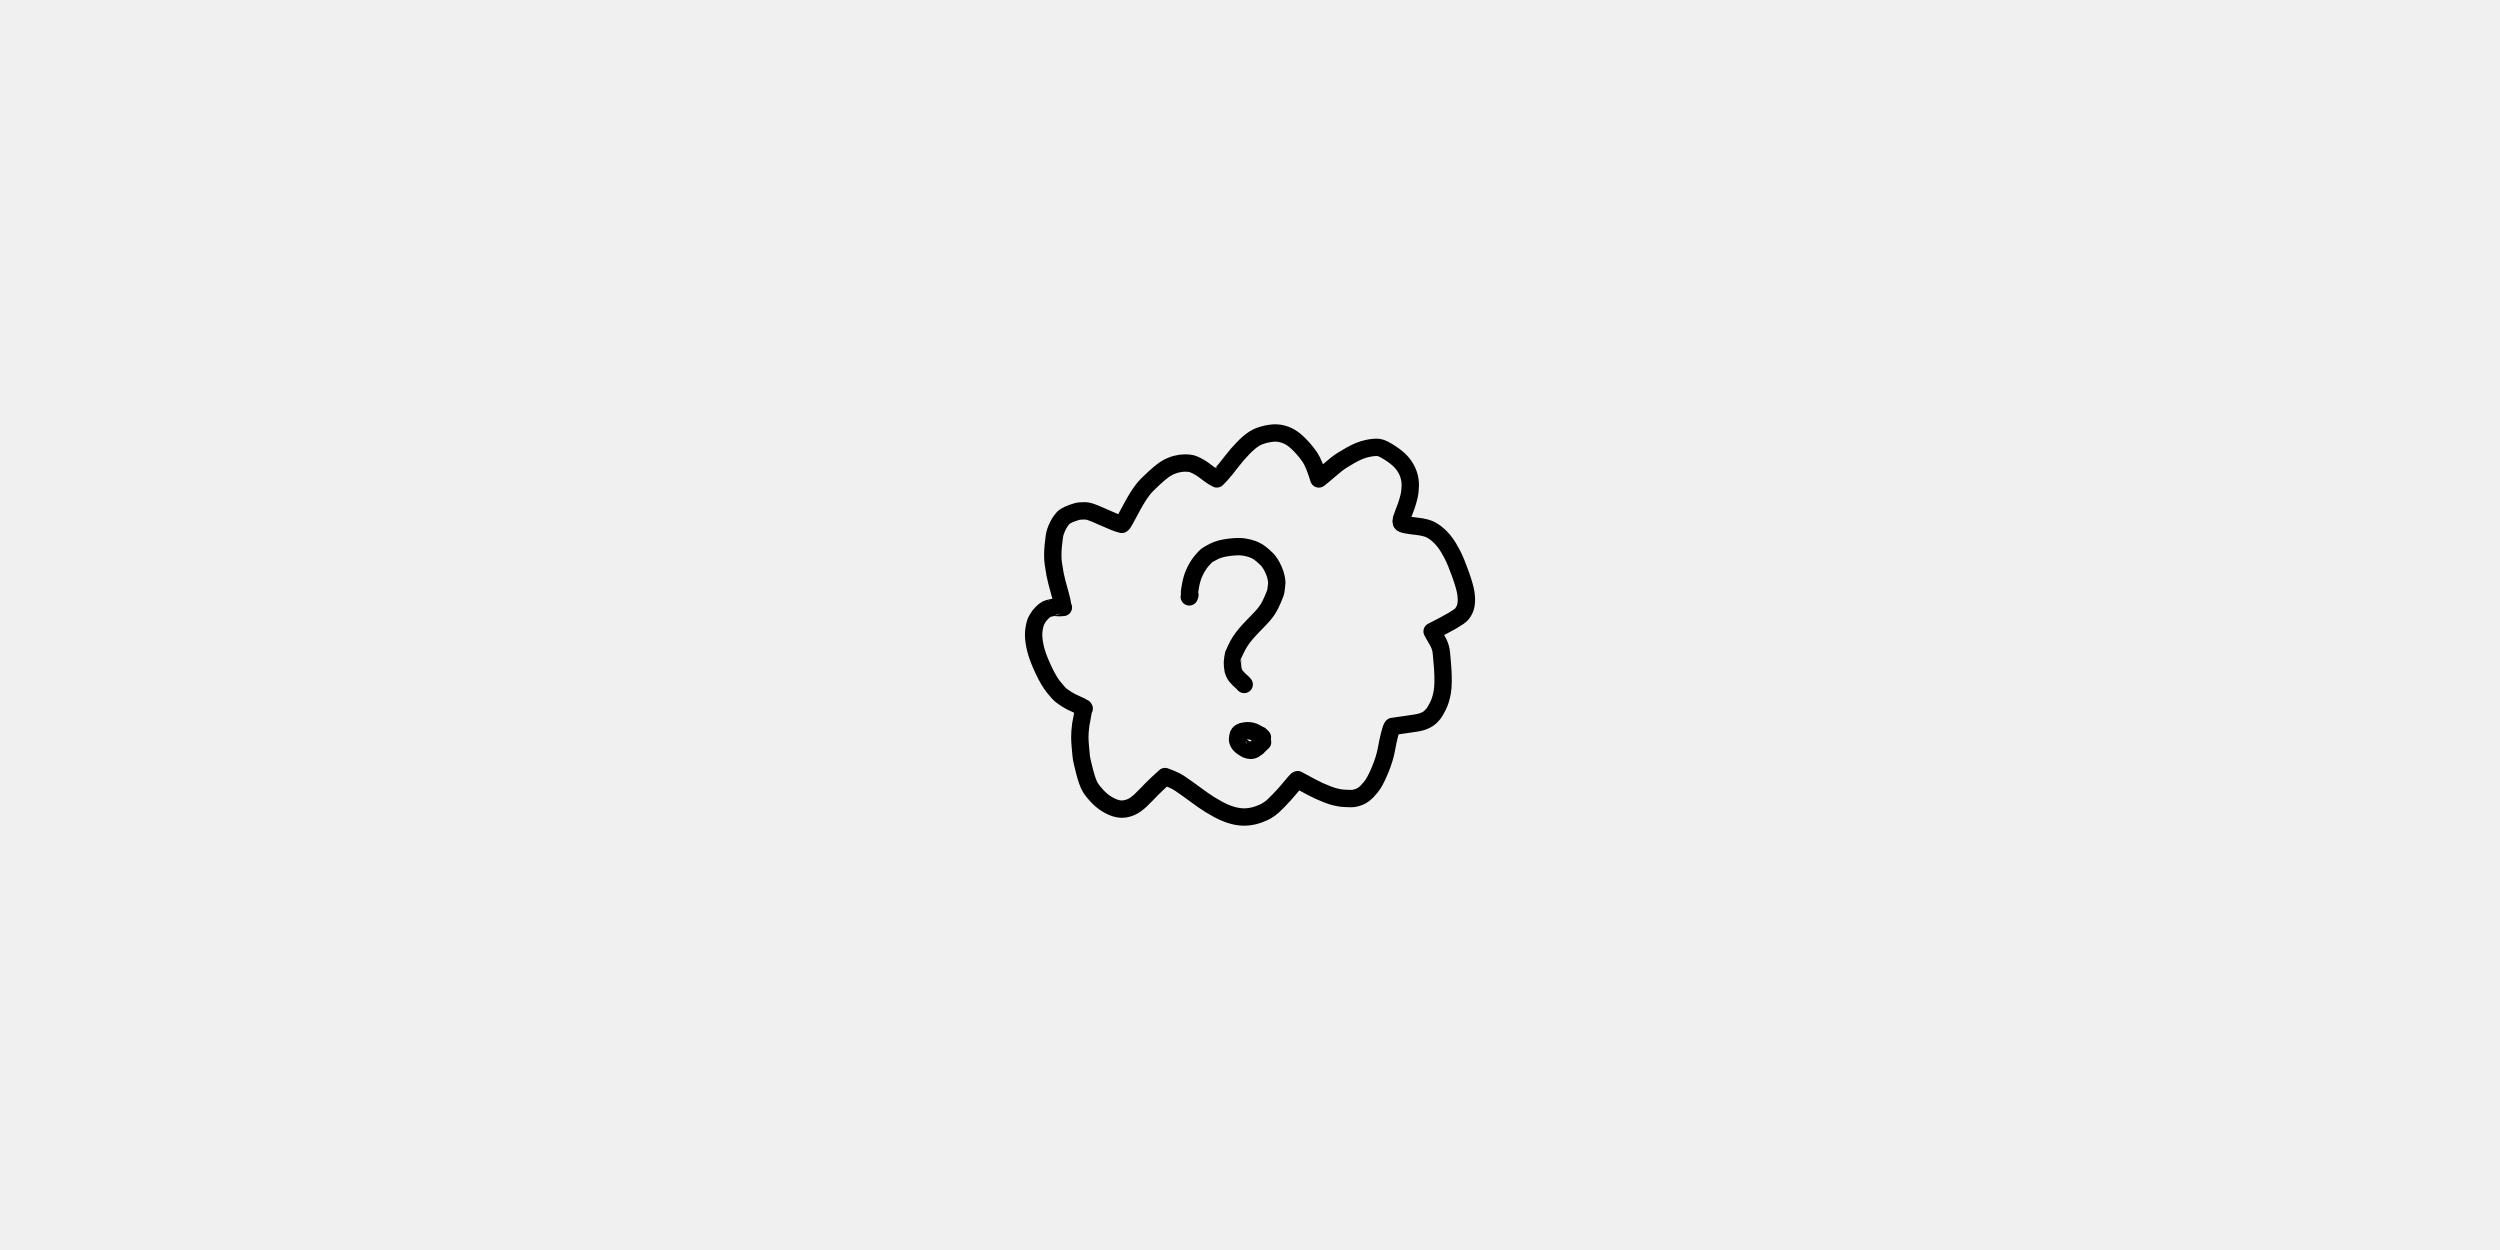
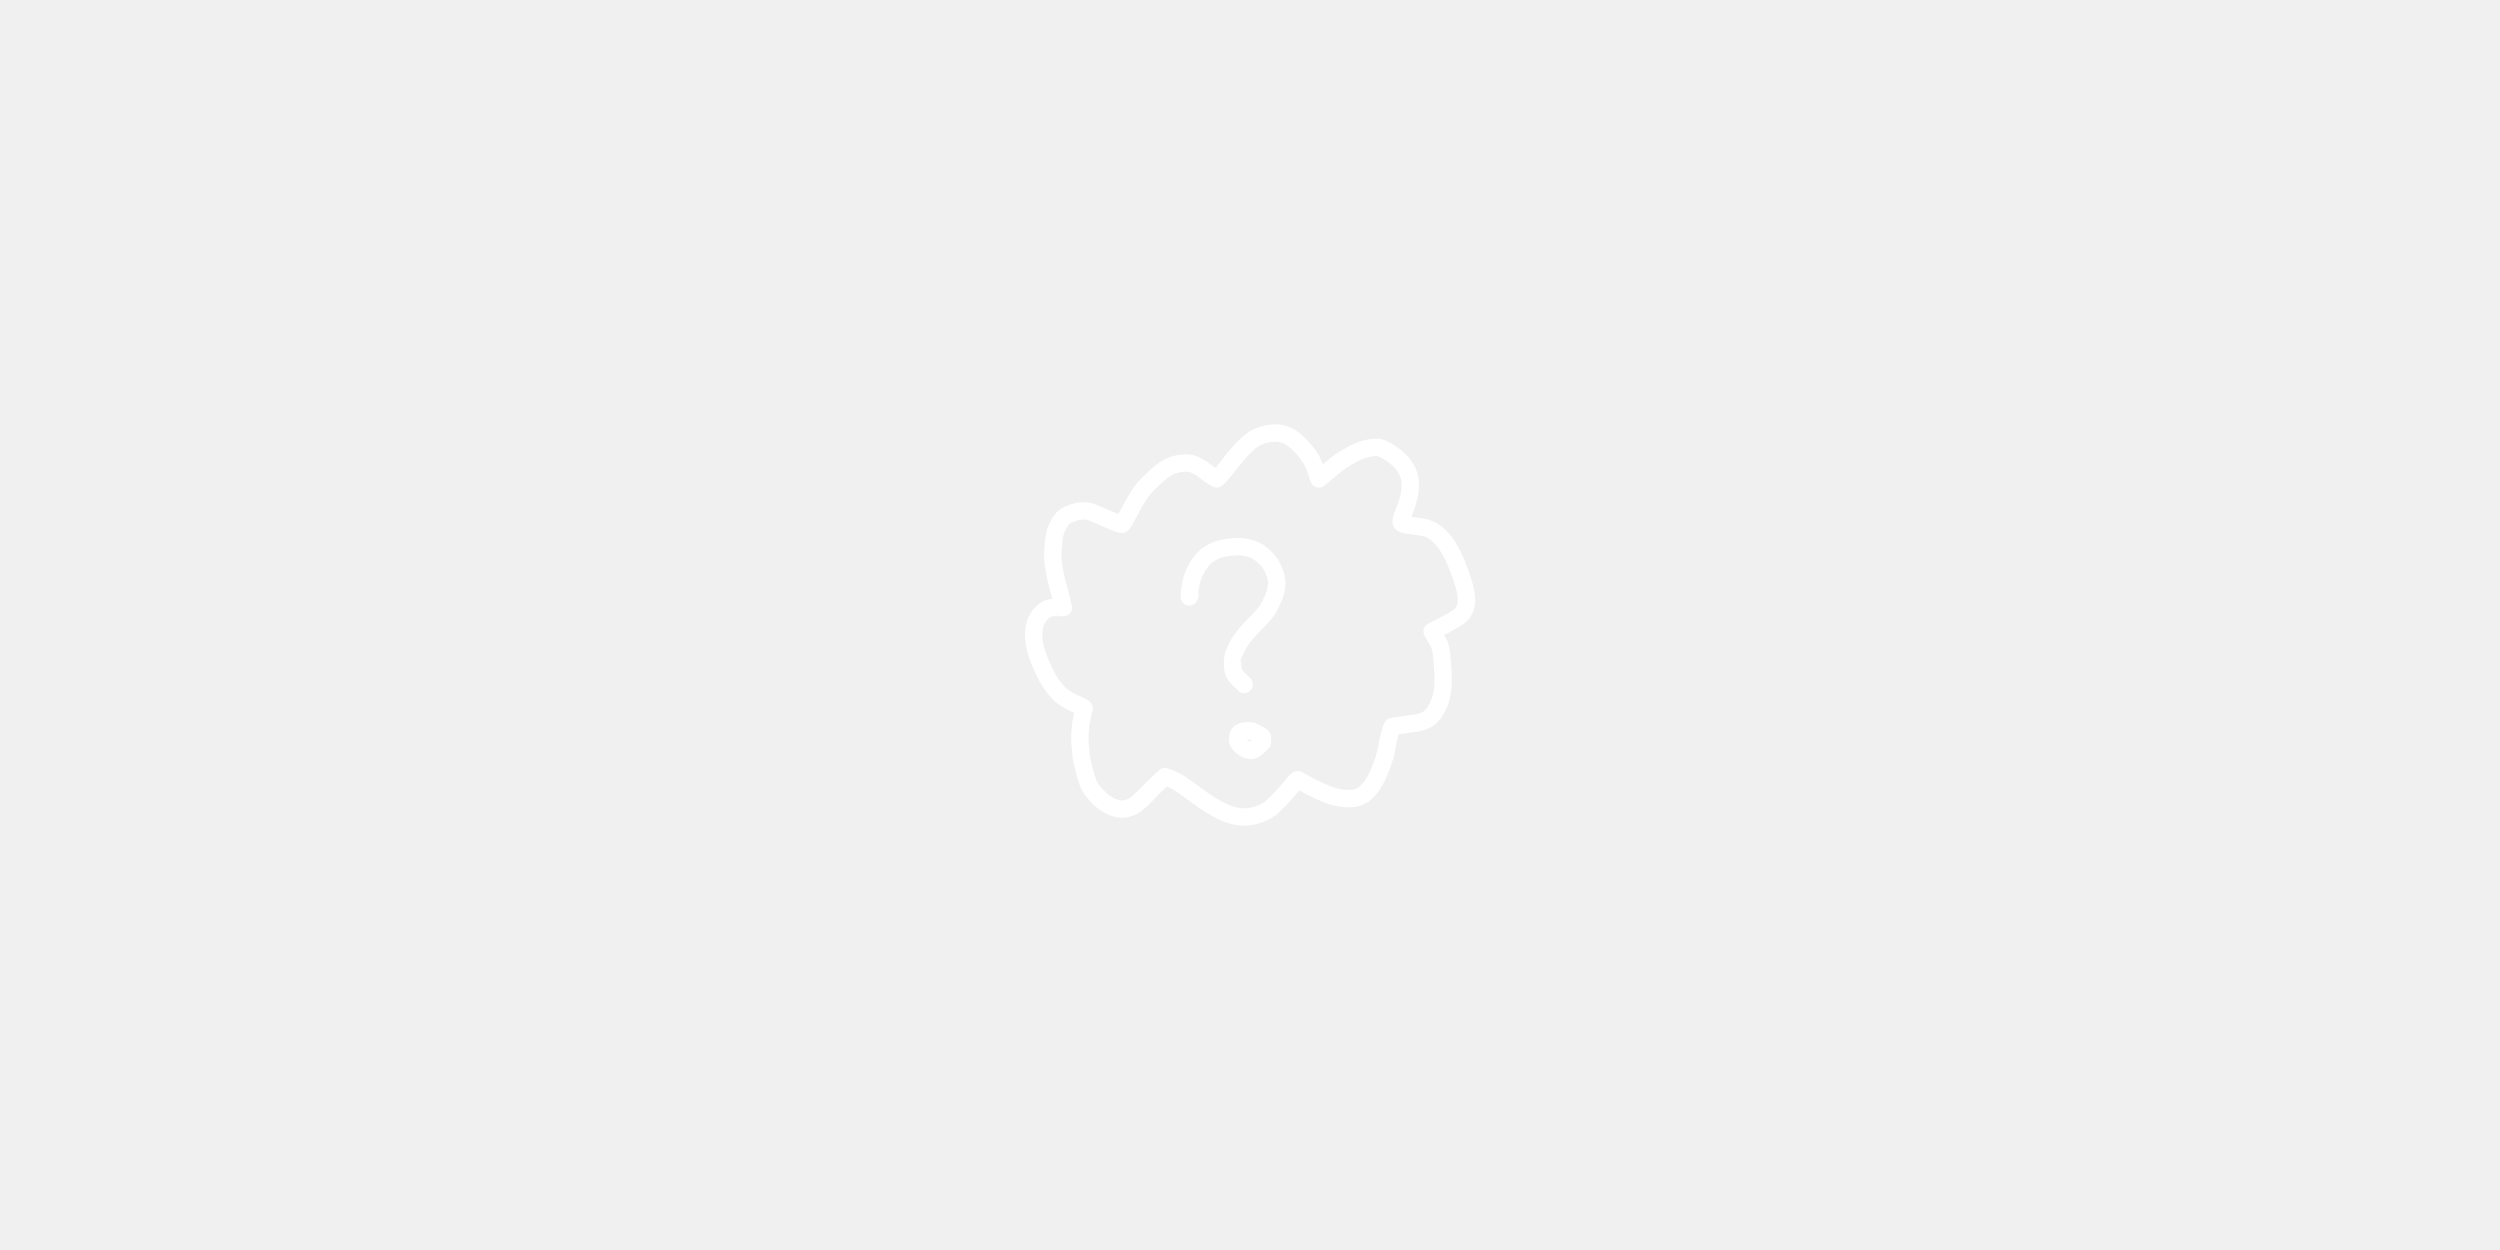
<svg xmlns="http://www.w3.org/2000/svg" version="1.1" id="Layer_1" x="0px" y="0px" viewBox="0 0 960 480" style="enable-background:new 0 0 960 480;" xml:space="preserve">
  <defs id="defs1303" />
  <g id="Purpose" opacity="1" transform="matrix(1.333333,0,0,1.333333,200.1804,-701.3393)">
-     <path id="STROKE_da820af3-8e53-489b-844c-b5a86367de8c" opacity="1" fill="none" stroke="#000000" stroke-width="5" stroke-opacity="1" stroke-linecap="round" stroke-linejoin="round" d="m 162.117,730.076 -0.319,-0.292 q -0.338,-0.294 -1.97,-0.977 -1.632,-0.682 -2.856,-1.49 -1.225,-0.809 -1.73,-1.234 -0.505,-0.426 -1.922,-2.176 -1.417,-1.751 -2.935,-4.992 -1.519,-3.242 -2.134,-5.489 -0.614,-2.248 -0.699,-4.201 -0.084,-1.953 0.621,-4.165 0.095,-0.179 0.497,-0.917 0.402,-0.737 1.219,-1.574 0.816,-0.836 1.368,-1.099 0.552,-0.262 1.246,-0.382 0.694,-0.119 0.748,-0.168 0.054,-0.05 0.949,0.055 0.896,0.104 1.92,-0.037 -0.013,-0.028 -0.41,-1.739 -0.398,-1.711 -0.777,-2.984 -0.379,-1.273 -0.713,-2.629 -0.335,-1.357 -0.517,-2.297 -0.182,-0.94 -0.483,-3.013 -0.302,-2.073 -0.017,-5.092 0.284,-3.02 0.609,-3.98 0.324,-0.959 0.741,-1.782 0.417,-0.824 0.838,-1.405 0.42,-0.581 0.645,-0.813 0.225,-0.232 0.741,-0.574 0.515,-0.341 1.913,-0.875 1.398,-0.535 2.339,-0.588 0.942,-0.053 1.418,-0.043 0.476,0.01 1.348,0.257 0.872,0.248 3.246,1.316 2.373,1.069 3.662,1.585 1.289,0.517 2.246,0.738 0.132,-0.052 0.381,-0.377 0.249,-0.325 1.092,-1.928 0.843,-1.602 1.722,-3.183 0.878,-1.581 1.492,-2.537 0.613,-0.955 1.424,-2.039 0.811,-1.084 3.201,-3.268 2.39,-2.185 3.7,-2.913 1.309,-0.728 2.642,-1.078 1.333,-0.35 2.568,-0.346 1.234,0.005 1.91,0.193 0.676,0.188 1.675,0.719 0.998,0.531 1.724,1.073 0.727,0.542 1.71,1.274 0.984,0.733 2.123,1.317 0.085,-0.031 1.18,-1.229 1.096,-1.199 2.864,-3.509 1.768,-2.309 3.484,-4.074 1.717,-1.765 3.124,-2.683 1.407,-0.919 3.598,-1.41 2.19,-0.492 3.804,-0.228 1.614,0.263 3.035,1.08 1.421,0.818 3.029,2.518 1.608,1.7 2.742,3.388 1.134,1.689 2.516,6.158 0.612,-0.466 1.29,-1.035 0.678,-0.568 1.662,-1.417 0.984,-0.849 2.186,-1.814 1.202,-0.964 3.924,-2.512 2.722,-1.549 4.915,-1.999 2.194,-0.45 3.32,-0.274 1.126,0.176 3.415,1.688 2.289,1.511 3.442,2.981 1.153,1.469 1.683,3.067 0.529,1.599 0.501,3.276 -0.029,1.677 -0.368,3.11 -0.34,1.434 -0.81,2.767 -0.47,1.334 -0.842,2.233 -0.373,0.9 -0.509,1.392 -0.137,0.493 -0.131,0.67 0.005,0.177 0.108,0.501 0.058,0.348 1.61,0.613 1.552,0.265 2.775,0.38 1.224,0.116 2.668,0.488 1.445,0.372 2.897,1.509 1.451,1.137 2.542,2.587 1.091,1.45 2.159,3.529 1.068,2.078 2.36,5.706 1.293,3.628 1.558,5.483 0.266,1.856 0.033,3.325 -0.233,1.47 -1.241,2.683 -1.008,1.214 -8.52,4.982 0.104,0.256 0.497,0.917 0.393,0.661 0.733,1.245 0.339,0.584 0.561,1.033 0.222,0.448 0.309,0.665 0.087,0.216 0.34,0.998 0.252,0.782 0.581,5.446 0.329,4.664 -0.089,7.108 -0.418,2.445 -1.306,4.18 -0.888,1.735 -1.367,2.252 -0.478,0.517 -0.861,0.902 -0.383,0.384 -1.402,0.878 -1.019,0.495 -2.528,0.738 -1.509,0.244 -3.217,0.48 -1.708,0.237 -3.683,0.531 -0.27,0.189 -0.775,2.105 -0.506,1.915 -0.966,4.525 -0.46,2.609 -1.874,6.013 -1.415,3.403 -2.62,4.844 -1.206,1.441 -1.912,1.971 -0.706,0.53 -1.422,0.815 -0.716,0.285 -1.476,0.425 -0.759,0.14 -2.95,-0.006 -2.19,-0.146 -4.695,-1.118 -2.504,-0.972 -4.582,-2.088 -2.077,-1.115 -4.019,-2.165 l -0.239,0.11 q -0.74,0.77 -2.073,2.397 -1.334,1.626 -3.135,3.483 -1.802,1.857 -2.446,2.289 -0.643,0.433 -1.199,0.777 -0.555,0.344 -2.132,0.931 -1.576,0.587 -3.358,0.737 -1.781,0.151 -3.862,-0.369 -2.081,-0.52 -4.488,-1.817 -2.407,-1.297 -4.394,-2.714 -1.987,-1.416 -4.389,-3.176 -2.403,-1.76 -3.588,-2.344 -1.185,-0.584 -2.894,-1.199 -0.175,0.125 -2.002,1.838 -1.826,1.712 -3.461,3.454 -1.634,1.741 -2.994,2.736 -1.359,0.994 -3.139,1.288 -1.779,0.294 -3.874,-0.694 -2.095,-0.987 -3.656,-2.575 -1.561,-1.588 -2.366,-2.868 -0.806,-1.28 -1.68,-4.636 -0.875,-3.356 -0.966,-4.375 -0.092,-1.019 -0.243,-2.634 -0.152,-1.615 -0.163,-2.889 -0.012,-1.274 0.269,-3.61 l 0.337,-1.774 0.532,-3.045" />
-     <path id="STROKE_c03a1f2a-bd0c-46a4-b9e9-8d99d3cb4e06" opacity="1" fill="none" stroke="#000000" stroke-width="5" stroke-opacity="1" stroke-linecap="round" stroke-linejoin="round" d="m 192.379,697.905 0.154,-0.413 0.028,-0.174 -0.109,-0.294 q -0.053,-0.809 0.395,-2.952 0.449,-2.143 1.329,-3.831 0.881,-1.689 1.826,-2.781 0.945,-1.093 1.35,-1.422 0.404,-0.33 2.063,-1.197 1.659,-0.867 4.394,-1.205 2.734,-0.338 4.244,-0.1 1.509,0.238 2.504,0.613 0.995,0.375 1.641,0.796 0.645,0.422 1.406,1.084 0.761,0.661 1.147,1.064 0.385,0.403 0.862,1.093 0.477,0.691 1.029,1.911 0.551,1.22 0.746,2.258 0.196,1.037 0.194,1.475 -0.001,0.438 -0.108,1.145 -0.107,0.706 -0.162,1.222 -0.054,0.516 -0.882,2.43 -0.828,1.914 -1.428,2.815 -0.6,0.902 -1.23,1.639 -0.63,0.737 -1.053,1.164 -0.423,0.427 -1.774,1.824 -1.35,1.398 -2.257,2.45 -0.907,1.053 -1.641,2.192 -0.735,1.139 -1.305,2.396 -0.571,1.257 -0.598,1.296 -0.027,0.04 -0.218,1.184 -0.19,1.144 -0.094,2.155 0.097,1.012 0.177,1.325 0.079,0.313 0.297,0.793 0.219,0.48 0.526,0.872 0.307,0.392 0.871,0.959 0.564,0.568 1.114,1.019 l 0.376,0.418" />
-     <path id="STROKE_ceffbe8c-5b1f-400e-9ac8-3f456e4b41ca" opacity="1" fill="none" stroke="#000000" stroke-width="5" stroke-opacity="1" stroke-linecap="round" stroke-linejoin="round" d="m 213.44,738.348 q -0.362,-0.358 -0.651,-0.639 -0.464,-0.187 -0.968,-0.492 -0.505,-0.305 -0.967,-0.481 -0.461,-0.177 -1.078,-0.26 -0.617,-0.083 -1.468,0.052 -0.851,0.134 -1.162,0.346 -0.311,0.211 -0.448,0.392 -0.138,0.182 -0.246,0.425 -0.108,0.243 -0.177,1.431 -0.019,0.06 0.135,0.479 0.155,0.418 0.441,0.78 0.287,0.362 0.896,0.792 0.61,0.43 1.031,0.643 0.422,0.213 1.282,0.29 l 0.451,-0.034 0.547,-0.214 0.553,-0.446 0.368,-0.179 q 0.436,-0.525 1.516,-1.498" />
+     <path id="STROKE_da820af3-8e53-489b-844c-b5a86367de8c" opacity="1" fill="none" stroke="#FFFFFF" stroke-width="5" stroke-opacity="1" stroke-linecap="round" stroke-linejoin="round" d="m 162.117,730.076 -0.319,-0.292 q -0.338,-0.294 -1.97,-0.977 -1.632,-0.682 -2.856,-1.49 -1.225,-0.809 -1.73,-1.234 -0.505,-0.426 -1.922,-2.176 -1.417,-1.751 -2.935,-4.992 -1.519,-3.242 -2.134,-5.489 -0.614,-2.248 -0.699,-4.201 -0.084,-1.953 0.621,-4.165 0.095,-0.179 0.497,-0.917 0.402,-0.737 1.219,-1.574 0.816,-0.836 1.368,-1.099 0.552,-0.262 1.246,-0.382 0.694,-0.119 0.748,-0.168 0.054,-0.05 0.949,0.055 0.896,0.104 1.92,-0.037 -0.013,-0.028 -0.41,-1.739 -0.398,-1.711 -0.777,-2.984 -0.379,-1.273 -0.713,-2.629 -0.335,-1.357 -0.517,-2.297 -0.182,-0.94 -0.483,-3.013 -0.302,-2.073 -0.017,-5.092 0.284,-3.02 0.609,-3.98 0.324,-0.959 0.741,-1.782 0.417,-0.824 0.838,-1.405 0.42,-0.581 0.645,-0.813 0.225,-0.232 0.741,-0.574 0.515,-0.341 1.913,-0.875 1.398,-0.535 2.339,-0.588 0.942,-0.053 1.418,-0.043 0.476,0.01 1.348,0.257 0.872,0.248 3.246,1.316 2.373,1.069 3.662,1.585 1.289,0.517 2.246,0.738 0.132,-0.052 0.381,-0.377 0.249,-0.325 1.092,-1.928 0.843,-1.602 1.722,-3.183 0.878,-1.581 1.492,-2.537 0.613,-0.955 1.424,-2.039 0.811,-1.084 3.201,-3.268 2.39,-2.185 3.7,-2.913 1.309,-0.728 2.642,-1.078 1.333,-0.35 2.568,-0.346 1.234,0.005 1.91,0.193 0.676,0.188 1.675,0.719 0.998,0.531 1.724,1.073 0.727,0.542 1.71,1.274 0.984,0.733 2.123,1.317 0.085,-0.031 1.18,-1.229 1.096,-1.199 2.864,-3.509 1.768,-2.309 3.484,-4.074 1.717,-1.765 3.124,-2.683 1.407,-0.919 3.598,-1.41 2.19,-0.492 3.804,-0.228 1.614,0.263 3.035,1.08 1.421,0.818 3.029,2.518 1.608,1.7 2.742,3.388 1.134,1.689 2.516,6.158 0.612,-0.466 1.29,-1.035 0.678,-0.568 1.662,-1.417 0.984,-0.849 2.186,-1.814 1.202,-0.964 3.924,-2.512 2.722,-1.549 4.915,-1.999 2.194,-0.45 3.32,-0.274 1.126,0.176 3.415,1.688 2.289,1.511 3.442,2.981 1.153,1.469 1.683,3.067 0.529,1.599 0.501,3.276 -0.029,1.677 -0.368,3.11 -0.34,1.434 -0.81,2.767 -0.47,1.334 -0.842,2.233 -0.373,0.9 -0.509,1.392 -0.137,0.493 -0.131,0.67 0.005,0.177 0.108,0.501 0.058,0.348 1.61,0.613 1.552,0.265 2.775,0.38 1.224,0.116 2.668,0.488 1.445,0.372 2.897,1.509 1.451,1.137 2.542,2.587 1.091,1.45 2.159,3.529 1.068,2.078 2.36,5.706 1.293,3.628 1.558,5.483 0.266,1.856 0.033,3.325 -0.233,1.47 -1.241,2.683 -1.008,1.214 -8.52,4.982 0.104,0.256 0.497,0.917 0.393,0.661 0.733,1.245 0.339,0.584 0.561,1.033 0.222,0.448 0.309,0.665 0.087,0.216 0.34,0.998 0.252,0.782 0.581,5.446 0.329,4.664 -0.089,7.108 -0.418,2.445 -1.306,4.18 -0.888,1.735 -1.367,2.252 -0.478,0.517 -0.861,0.902 -0.383,0.384 -1.402,0.878 -1.019,0.495 -2.528,0.738 -1.509,0.244 -3.217,0.48 -1.708,0.237 -3.683,0.531 -0.27,0.189 -0.775,2.105 -0.506,1.915 -0.966,4.525 -0.46,2.609 -1.874,6.013 -1.415,3.403 -2.62,4.844 -1.206,1.441 -1.912,1.971 -0.706,0.53 -1.422,0.815 -0.716,0.285 -1.476,0.425 -0.759,0.14 -2.95,-0.006 -2.19,-0.146 -4.695,-1.118 -2.504,-0.972 -4.582,-2.088 -2.077,-1.115 -4.019,-2.165 l -0.239,0.11 q -0.74,0.77 -2.073,2.397 -1.334,1.626 -3.135,3.483 -1.802,1.857 -2.446,2.289 -0.643,0.433 -1.199,0.777 -0.555,0.344 -2.132,0.931 -1.576,0.587 -3.358,0.737 -1.781,0.151 -3.862,-0.369 -2.081,-0.52 -4.488,-1.817 -2.407,-1.297 -4.394,-2.714 -1.987,-1.416 -4.389,-3.176 -2.403,-1.76 -3.588,-2.344 -1.185,-0.584 -2.894,-1.199 -0.175,0.125 -2.002,1.838 -1.826,1.712 -3.461,3.454 -1.634,1.741 -2.994,2.736 -1.359,0.994 -3.139,1.288 -1.779,0.294 -3.874,-0.694 -2.095,-0.987 -3.656,-2.575 -1.561,-1.588 -2.366,-2.868 -0.806,-1.28 -1.68,-4.636 -0.875,-3.356 -0.966,-4.375 -0.092,-1.019 -0.243,-2.634 -0.152,-1.615 -0.163,-2.889 -0.012,-1.274 0.269,-3.61 l 0.337,-1.774 0.532,-3.045" />
+     <path id="STROKE_c03a1f2a-bd0c-46a4-b9e9-8d99d3cb4e06" opacity="1" fill="none" stroke="#FFFFFF" stroke-width="5" stroke-opacity="1" stroke-linecap="round" stroke-linejoin="round" d="m 192.379,697.905 0.154,-0.413 0.028,-0.174 -0.109,-0.294 q -0.053,-0.809 0.395,-2.952 0.449,-2.143 1.329,-3.831 0.881,-1.689 1.826,-2.781 0.945,-1.093 1.35,-1.422 0.404,-0.33 2.063,-1.197 1.659,-0.867 4.394,-1.205 2.734,-0.338 4.244,-0.1 1.509,0.238 2.504,0.613 0.995,0.375 1.641,0.796 0.645,0.422 1.406,1.084 0.761,0.661 1.147,1.064 0.385,0.403 0.862,1.093 0.477,0.691 1.029,1.911 0.551,1.22 0.746,2.258 0.196,1.037 0.194,1.475 -0.001,0.438 -0.108,1.145 -0.107,0.706 -0.162,1.222 -0.054,0.516 -0.882,2.43 -0.828,1.914 -1.428,2.815 -0.6,0.902 -1.23,1.639 -0.63,0.737 -1.053,1.164 -0.423,0.427 -1.774,1.824 -1.35,1.398 -2.257,2.45 -0.907,1.053 -1.641,2.192 -0.735,1.139 -1.305,2.396 -0.571,1.257 -0.598,1.296 -0.027,0.04 -0.218,1.184 -0.19,1.144 -0.094,2.155 0.097,1.012 0.177,1.325 0.079,0.313 0.297,0.793 0.219,0.48 0.526,0.872 0.307,0.392 0.871,0.959 0.564,0.568 1.114,1.019 l 0.376,0.418" />
+     <path id="STROKE_ceffbe8c-5b1f-400e-9ac8-3f456e4b41ca" opacity="1" fill="none" stroke="#FFFFFF" stroke-width="5" stroke-opacity="1" stroke-linecap="round" stroke-linejoin="round" d="m 213.44,738.348 q -0.362,-0.358 -0.651,-0.639 -0.464,-0.187 -0.968,-0.492 -0.505,-0.305 -0.967,-0.481 -0.461,-0.177 -1.078,-0.26 -0.617,-0.083 -1.468,0.052 -0.851,0.134 -1.162,0.346 -0.311,0.211 -0.448,0.392 -0.138,0.182 -0.246,0.425 -0.108,0.243 -0.177,1.431 -0.019,0.06 0.135,0.479 0.155,0.418 0.441,0.78 0.287,0.362 0.896,0.792 0.61,0.43 1.031,0.643 0.422,0.213 1.282,0.29 l 0.451,-0.034 0.547,-0.214 0.553,-0.446 0.368,-0.179 q 0.436,-0.525 1.516,-1.498" />
  </g>
</svg>
